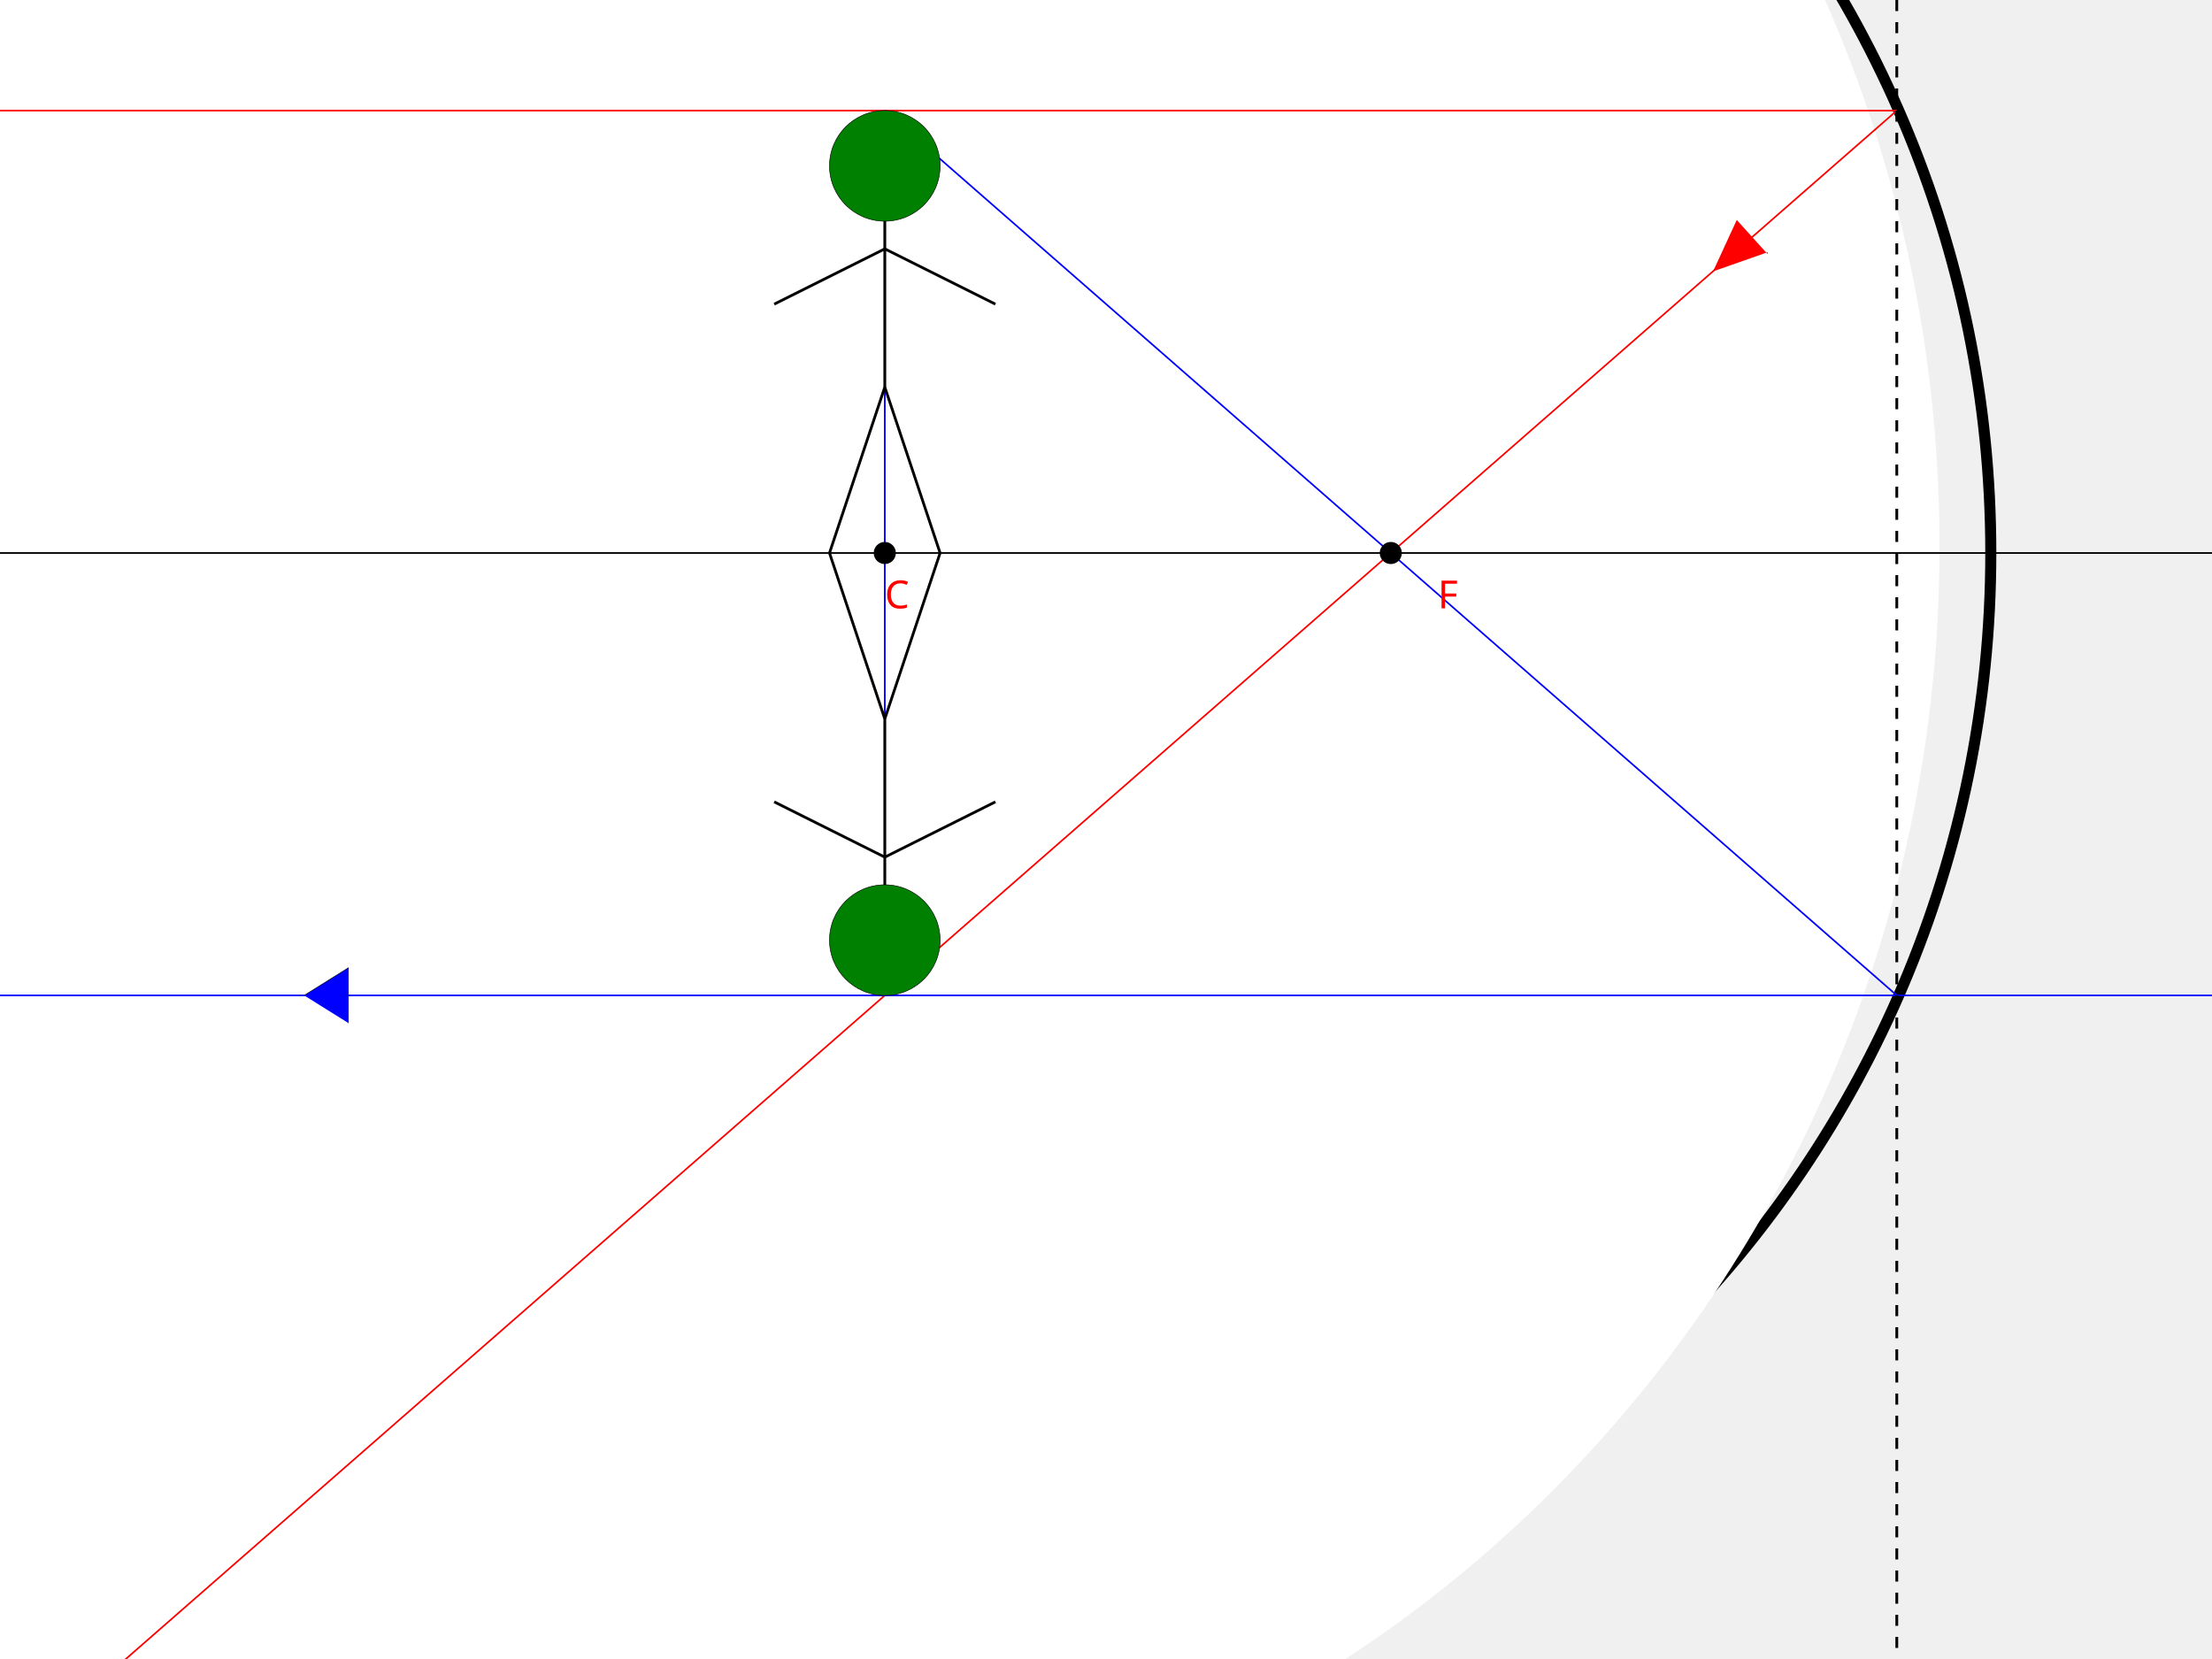
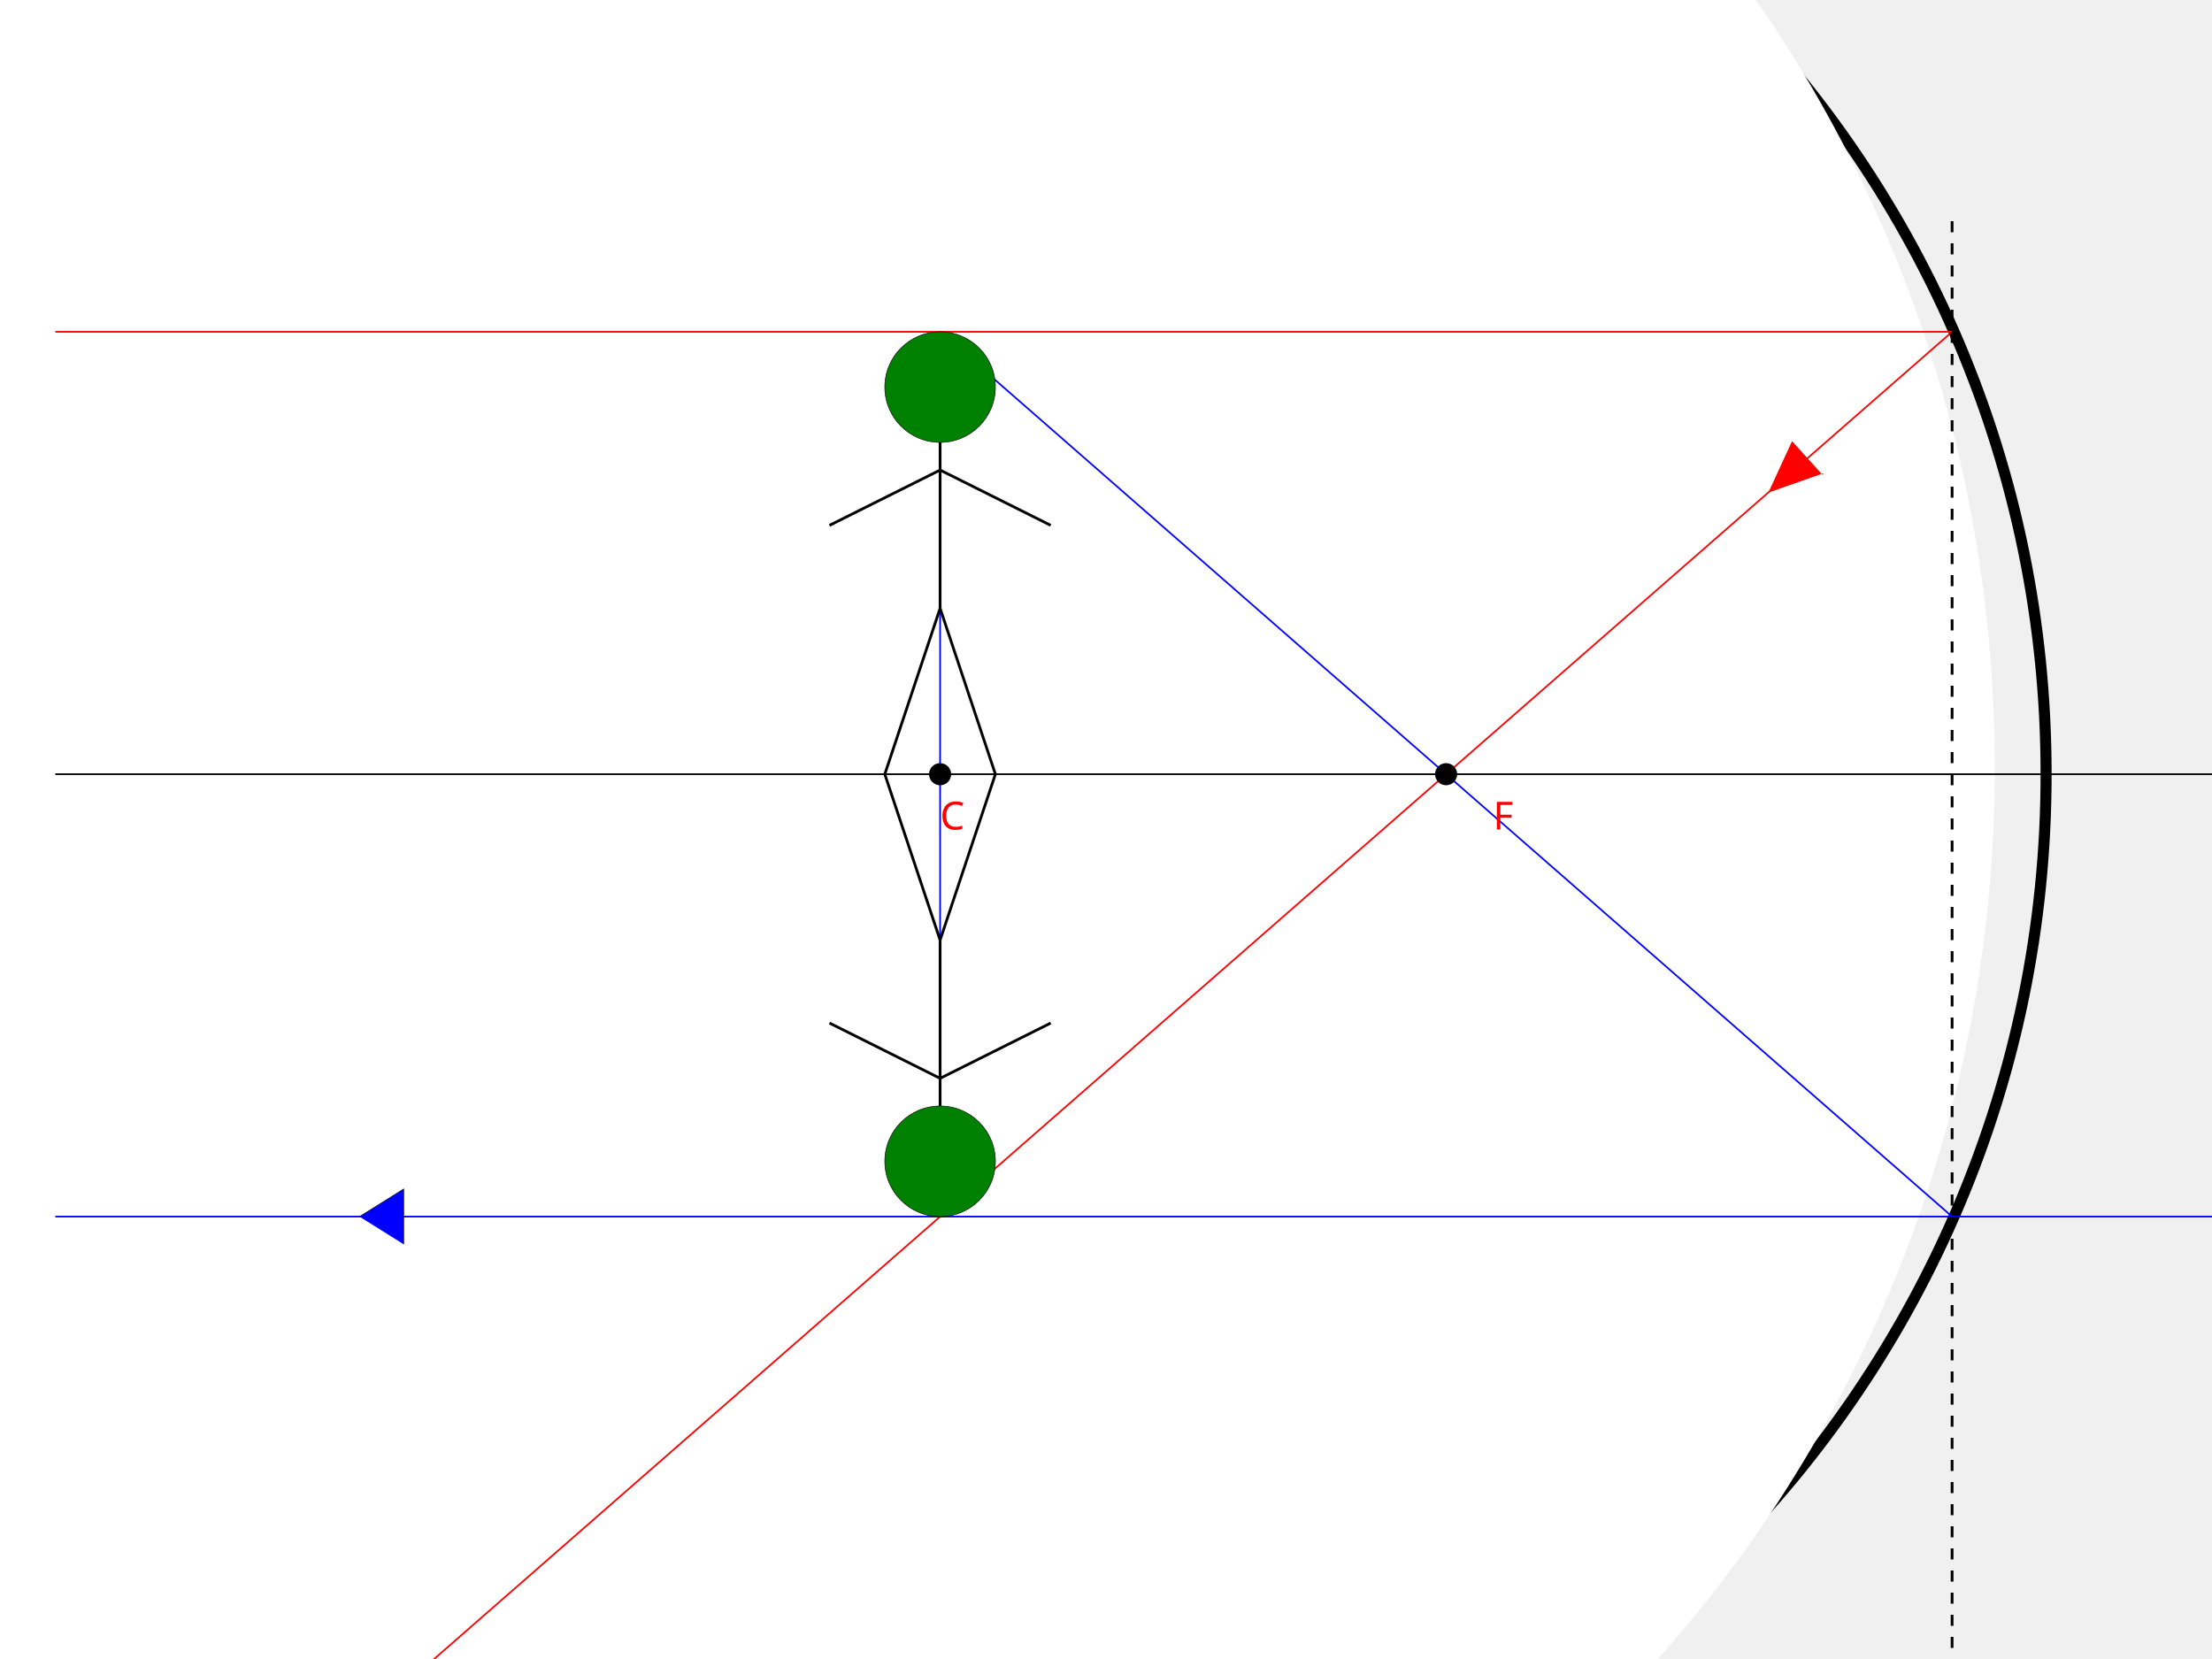
<svg xmlns="http://www.w3.org/2000/svg" xmlns:xlink="http://www.w3.org/1999/xlink" width="100%" height="100%" version="1.1" viewBox="0 0 4000 3000" id="svg2">
  <defs id="defs49" />
-   <circle fill="none" stroke="black" stroke-width="20" cx="1600" cy="1000" r="2000" id="circle6" />
-   <ellipse style="fill:#ffffff;fill-opacity:1;stroke:#000000;stroke-width:0;stroke-linecap:round;stroke-linejoin:round;stroke-miterlimit:4;stroke-dasharray:none;stroke-opacity:1" id="path4134" cx="1212.183" cy="987.712" rx="2295.067" ry="2375.879" />
-   <symbol id="symbol1" overflow="visible">
-     <circle fill="green" stroke="black" cx="0" cy="100" r="100" id="circle9" />
-     <line x1="0" x2="0" y1="200" y2="500" id="body" stroke="black" stroke-width="5" />
-     <line x1="0" x2="-200" y1="250" y2="350" id="lefthand" stroke="black" stroke-width="5" />
-     <line x1="0" x2="200" y1="250" y2="350" id="righthand" stroke="black" stroke-width="5" />
-     <line x1="0" x2="-100" y1="500" y2="800" id="leftleg" stroke="black" stroke-width="5" />
-     <line x1="0" x2="100" y1="500" y2="800" id="rightleg" stroke="black" stroke-width="5" />
+   <symbol id="concave_mirror" overflow="visible">
+     <circle fill="none" stroke="black" stroke-width="20" cx="1600" cy="1000" r="2000" id="circle6" />
+     <ellipse style="fill:#ffffff;fill-opacity:1;stroke:#000000;stroke-width:0;stroke-linecap:round;stroke-linejoin:round;stroke-miterlimit:4;stroke-dasharray:none;stroke-opacity:1" id="path4134" cx="1212.183" cy="987.712" rx="2295.067" ry="2375.879" />
+     <symbol id="symbol1" overflow="visible">
+       <circle fill="green" stroke="black" cx="0" cy="100" r="100" id="circle9" />
+       <line x1="0" x2="0" y1="200" y2="500" id="body" stroke="black" stroke-width="5" />
+       <line x1="0" x2="-200" y1="250" y2="350" id="lefthand" stroke="black" stroke-width="5" />
+       <line x1="0" x2="200" y1="250" y2="350" id="righthand" stroke="black" stroke-width="5" />
+       <line x1="0" x2="-100" y1="500" y2="800" id="leftleg" stroke="black" stroke-width="5" />
+       <line x1="0" x2="100" y1="500" y2="800" id="rightleg" stroke="black" stroke-width="5" />
+     </symbol>
+     <symbol id="symbol2" overflow="visible">
+       <circle fill="green" stroke="black" cx="0" cy="700" r="100" id="circle17" />
+       <line x1="0" x2="0" y1="600" y2="300" id="line19" stroke="black" stroke-width="5" />
+       <line x1="0" x2="-200" y1="550" y2="450" id="line21" stroke="black" stroke-width="5" />
+       <line x1="0" x2="200" y1="550" y2="450" id="line23" stroke="black" stroke-width="5" />
+       <line x1="0" x2="-100" y1="300" y2="0" id="line25" stroke="black" stroke-width="5" />
+       <line x1="0" x2="100" y1="300" y2="0" id="line27" stroke="black" stroke-width="5" />
+     </symbol>
+     <polyline points="500 160 , 580 200 , 500 240 " style="fill:red;stroke:black;stroke-opacity:1" id="polyline24" />
+     <symbol id="imagelineFlash" overflow="visible">
+       <polyline points="0 0 80 -50 80 50 " style="fill:blue;stroke:black;stroke-opacity:1" id="polyline27" />
+     </symbol>
+     <path style="fill:red;fill-opacity:1;stroke:#000000;stroke-width:0;stroke-linecap:round;stroke-linejoin:round;stroke-miterlimit:4;stroke-dasharray:none;stroke-opacity:1" d="m 3140.608,397.761 55.534,61.459 1.088,-3.378 -99.453,34.911 z" />
+     <line id="ground" fill="black" x1="0" x2="4000" y1="1000" y2="1000" stroke="black" stroke-width="3" />
+     <line id="roof" fill="black" x1="0" x2="3430" y1="200" y2="200" stroke="red" stroke-width="3" />
+     <line id="PathObject" x1="1600" y1="200" x2="3430" y2="1800" stroke-width="3" stroke="blue" fill="black" />
+     <line id="Path_C" x1="1600" y1="200" x2="1600" y2="1800" stroke-width="3" stroke="blue" fill="black" />
+     <line id="PathImage" fill="black" x1="15" y1="3185.792" x2="3430" y2="200" stroke="red" stroke-width="3" />
+     <line id="ground2" fill="black" x1="0" x2="4000" y1="1800" y2="1800" stroke="blue" stroke-width="3" />
+     <line id="vertical" fill="black" x1="3430" x2="3430" y1="0" y2="4000" stroke="black" stroke-dasharray="20" stroke-width="5" />
+     <circle id="Focalpoint" fill="black" cx="2515" cy="1000" r="20" />
+     <text x="2600" y="1100" font-family="Verdana" font-size="70" fill="red" id="text40">F</text>
+     <circle id="Centerpoint" fill="black" cx="1600" cy="1000" r="20" />
+     <text x="1600" y="1100" font-family="Verdana" font-size="70" fill="red" id="text43">C</text>
+     <use xlink:href="#symbol2" x="1600" y="1000" id="image" />
+     <use xlink:href="#symbol1" x="1600" y="200" transform="translate(0)" id="object" />
+     <use xlink:href="#imagelineFlash" x="550" y="1800" id="imageline_Flash" />
  </symbol>
-   <symbol id="symbol2" overflow="visible">
-     <circle fill="green" stroke="black" cx="0" cy="700" r="100" id="circle17" />
-     <line x1="0" x2="0" y1="600" y2="300" id="line19" stroke="black" stroke-width="5" />
-     <line x1="0" x2="-200" y1="550" y2="450" id="line21" stroke="black" stroke-width="5" />
-     <line x1="0" x2="200" y1="550" y2="450" id="line23" stroke="black" stroke-width="5" />
-     <line x1="0" x2="-100" y1="300" y2="0" id="line25" stroke="black" stroke-width="5" />
-     <line x1="0" x2="100" y1="300" y2="0" id="line27" stroke="black" stroke-width="5" />
-   </symbol>
-   <polyline points="500 160 , 580 200 , 500 240 " style="fill:red;stroke:black;stroke-opacity:1" id="polyline24" />
-   <symbol id="imagelineFlash" overflow="visible">
-     <polyline points="0 0 80 -50 80 50 " style="fill:blue;stroke:black;stroke-opacity:1" id="polyline27" />
-   </symbol>
-   <path style="fill:red;fill-opacity:1;stroke:#000000;stroke-width:0;stroke-linecap:round;stroke-linejoin:round;stroke-miterlimit:4;stroke-dasharray:none;stroke-opacity:1" d="m 3140.608,397.761 55.534,61.459 1.088,-3.378 -99.453,34.911 z" />
-   <line id="ground" fill="black" x1="0" x2="4000" y1="1000" y2="1000" stroke="black" stroke-width="3" />
-   <line id="roof" fill="black" x1="0" x2="3430" y1="200" y2="200" stroke="red" stroke-width="3" />
-   <line id="PathObject" x1="1600" y1="200" x2="3430" y2="1800" stroke-width="3" stroke="blue" fill="black" />
-   <line id="Path_C" x1="1600" y1="200" x2="1600" y2="1800" stroke-width="3" stroke="blue" fill="black" />
-   <line id="PathImage" fill="black" x1="15" y1="3185.792" x2="3430" y2="200" stroke="red" stroke-width="3" />
-   <line id="ground2" fill="black" x1="0" x2="4000" y1="1800" y2="1800" stroke="blue" stroke-width="3" />
-   <line id="vertical" fill="black" x1="3430" x2="3430" y1="0" y2="4000" stroke="black" stroke-dasharray="20" stroke-width="5" />
-   <circle id="Focalpoint" fill="black" cx="2515" cy="1000" r="20" />
-   <text x="2600" y="1100" font-family="Verdana" font-size="70" fill="red" id="text40">F</text>
-   <circle id="Centerpoint" fill="black" cx="1600" cy="1000" r="20" />
-   <text x="1600" y="1100" font-family="Verdana" font-size="70" fill="red" id="text43">C</text>
-   <use xlink:href="#symbol2" x="1600" y="1000" id="image" />
-   <use xlink:href="#symbol1" x="1600" y="200" transform="translate(0)" id="object" />
-   <use xlink:href="#imagelineFlash" x="550" y="1800" id="imageline_Flash" />
+   <use xlink:href="#concave_mirror" x="100" y="400" />
</svg>
